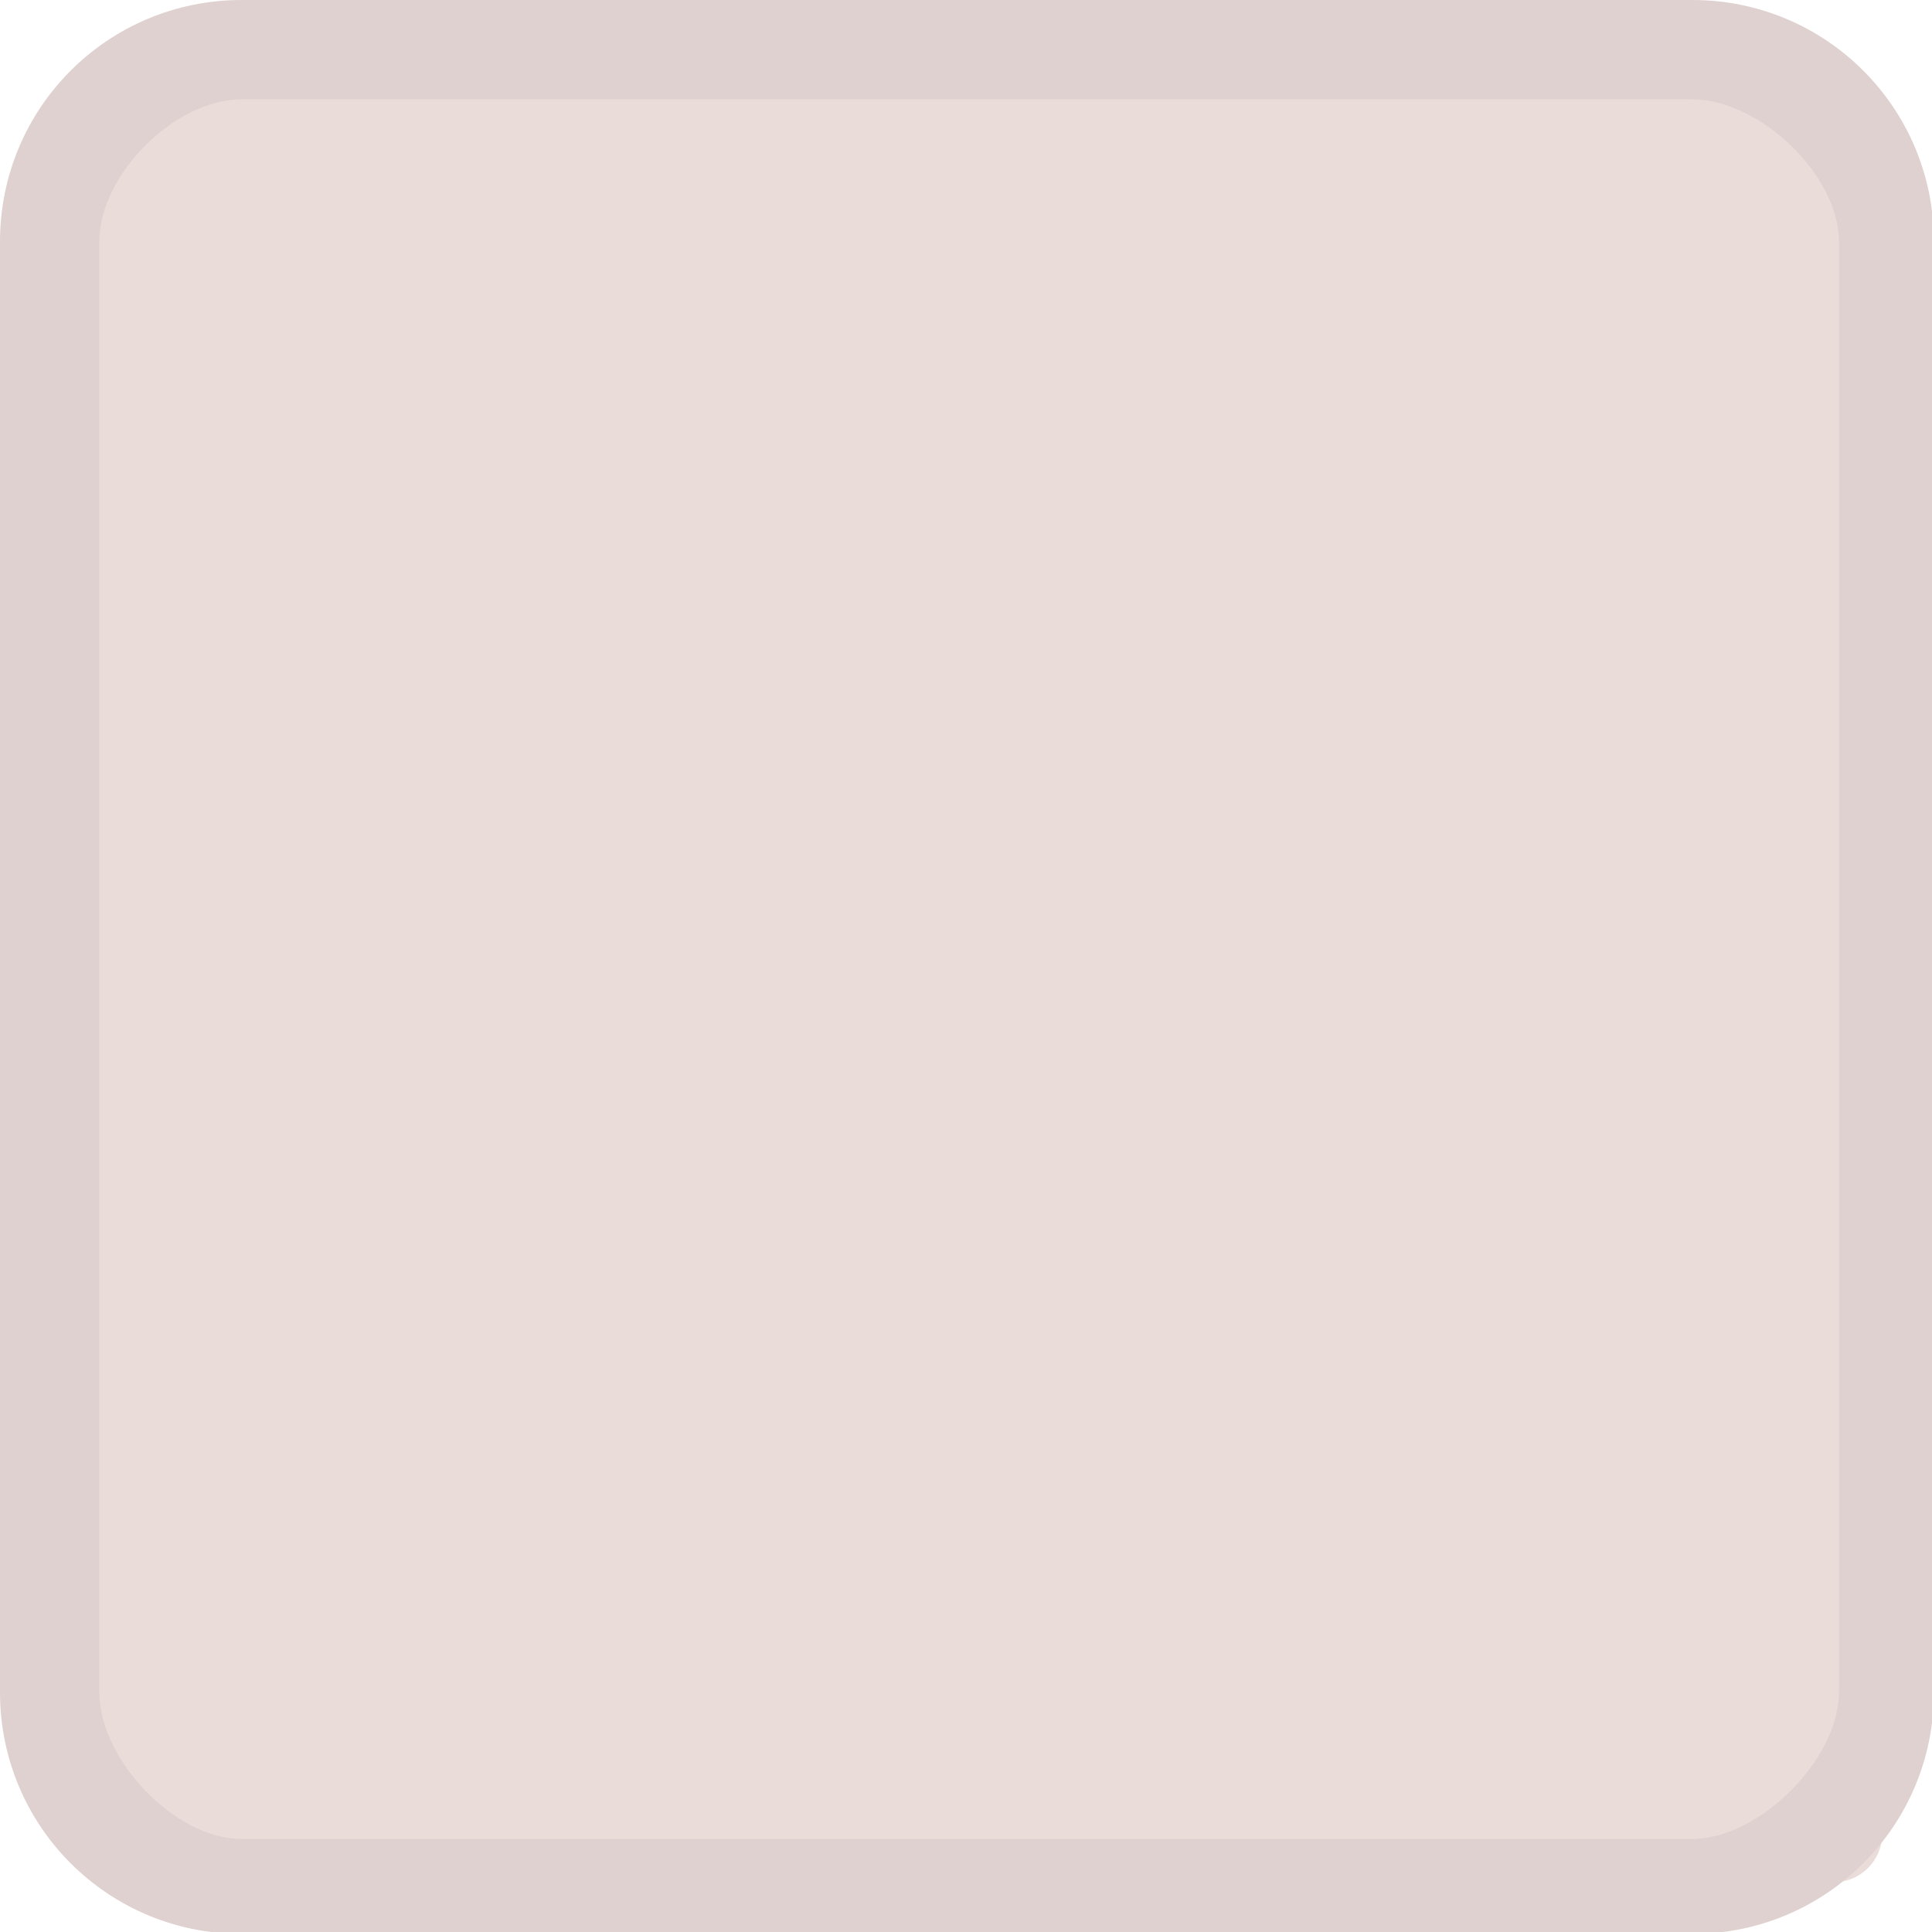
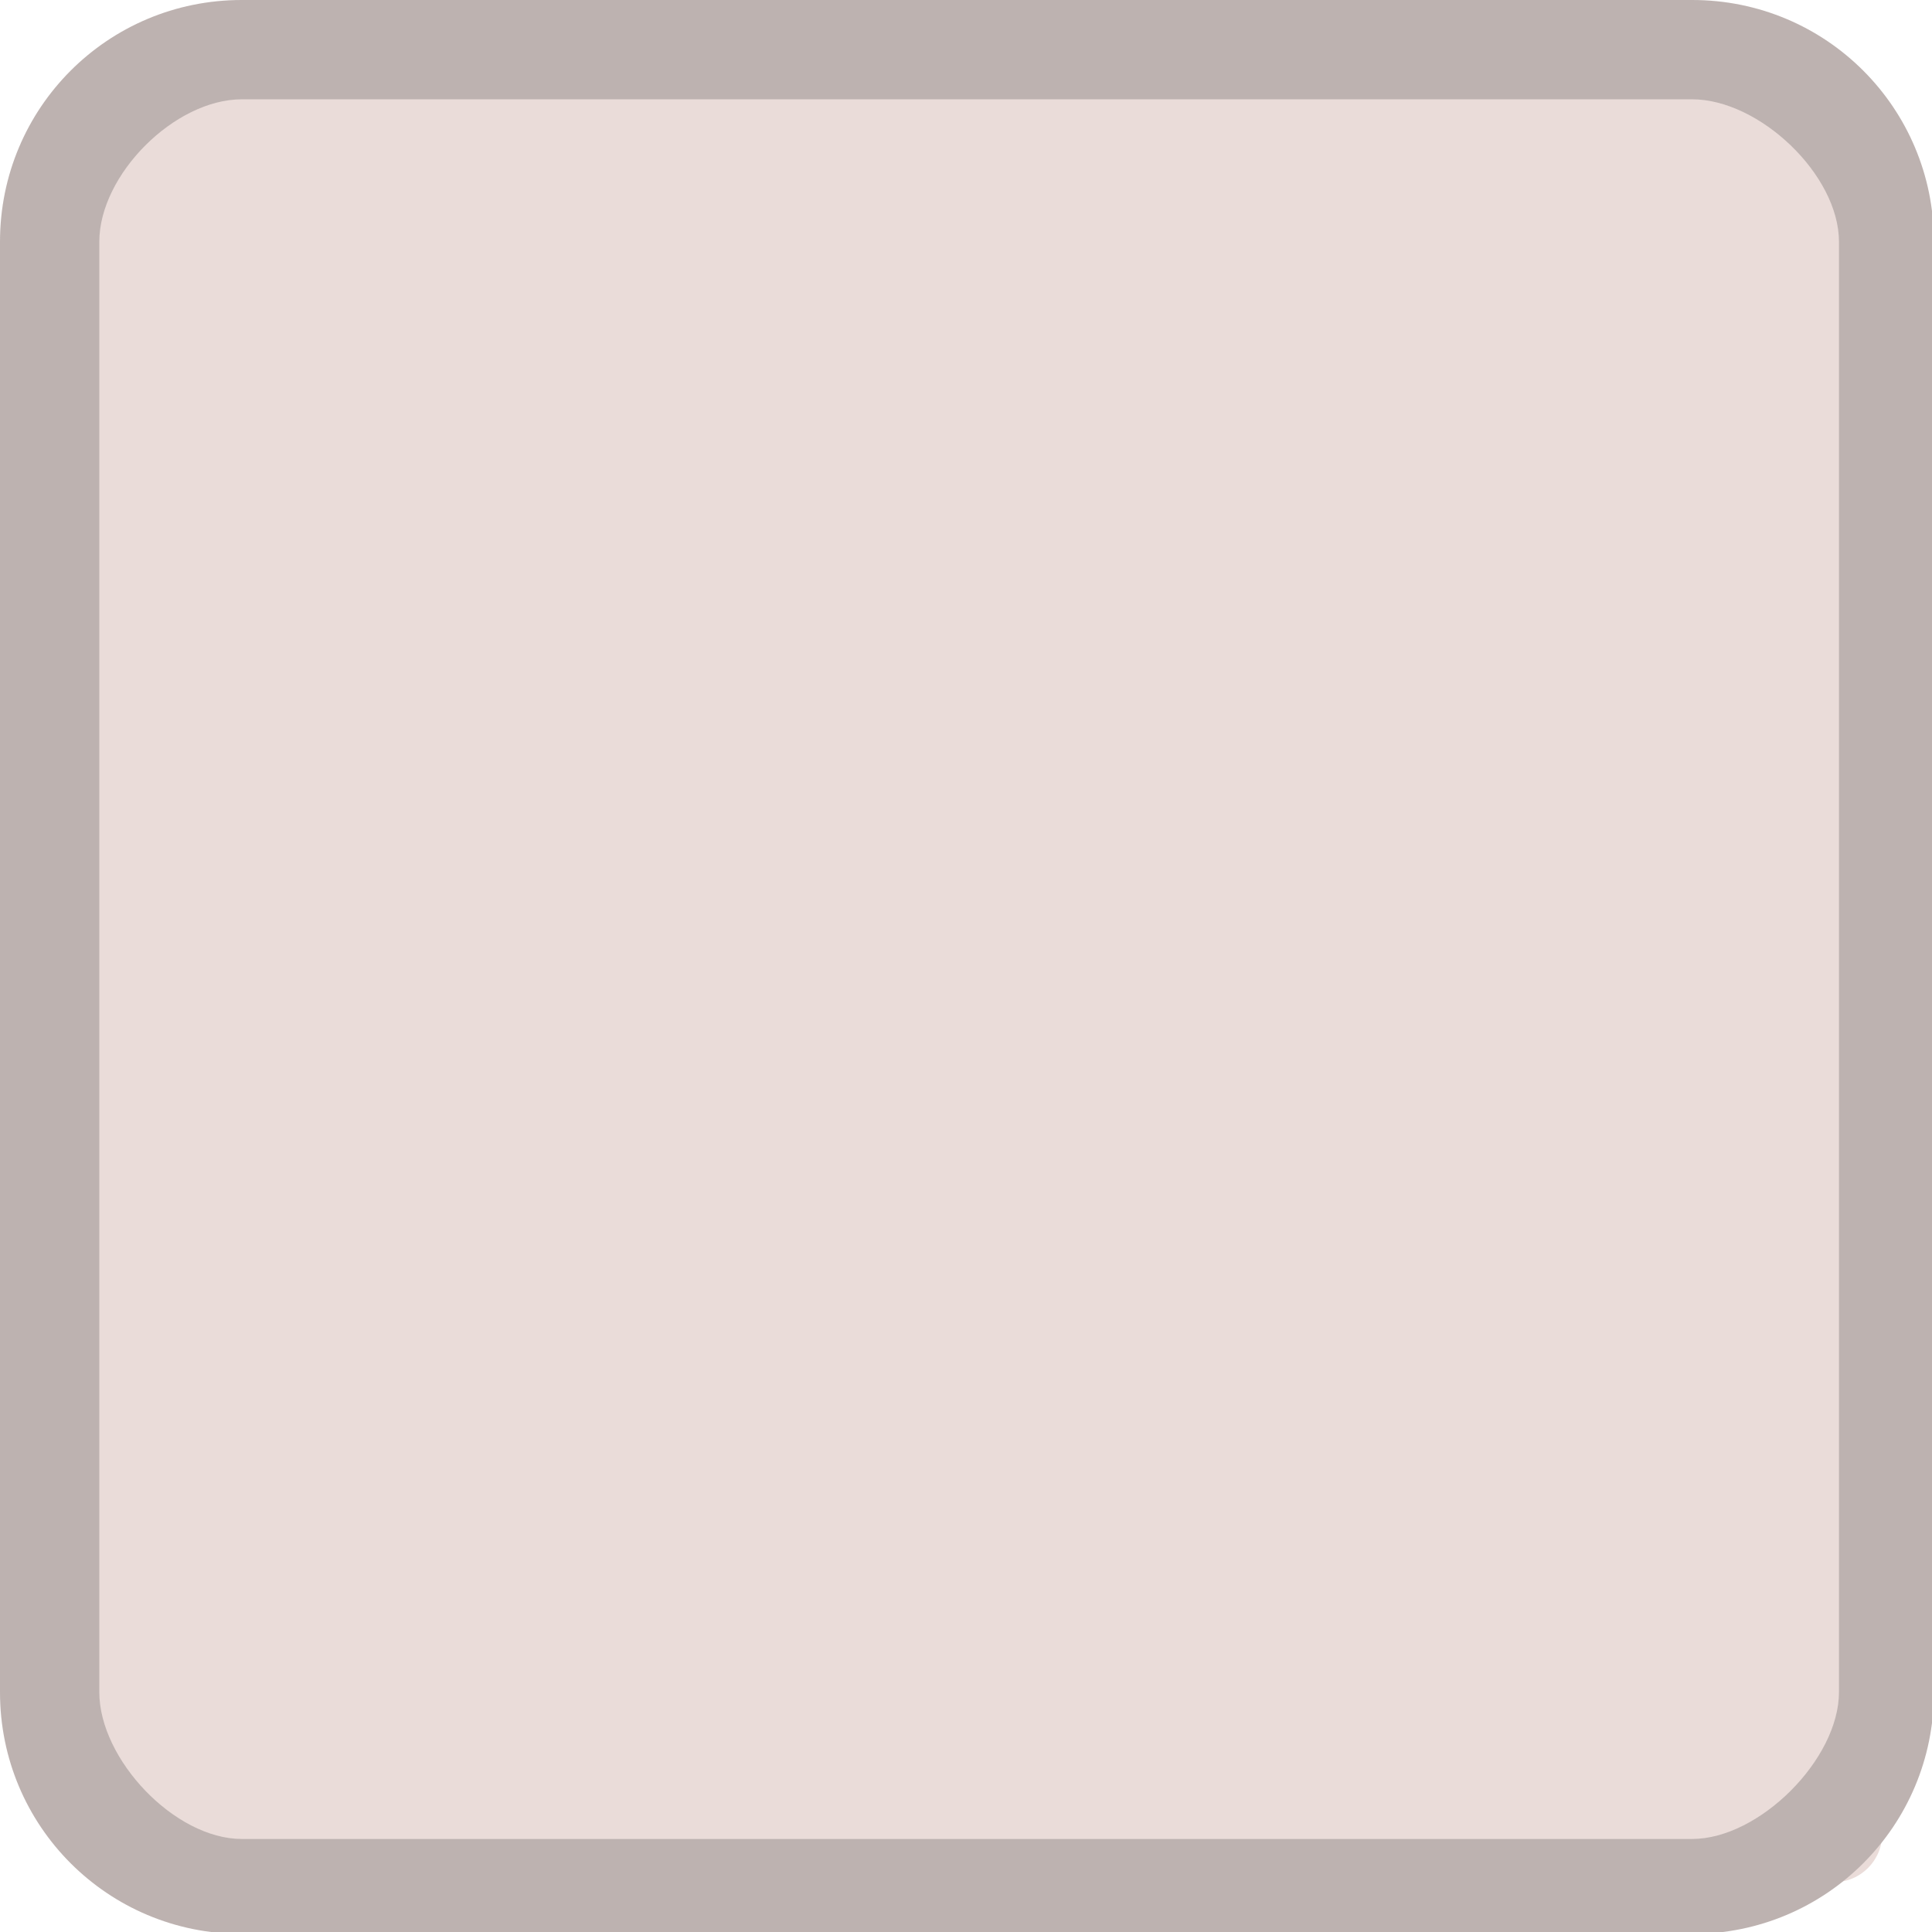
<svg xmlns="http://www.w3.org/2000/svg" width="333pt" height="333pt" viewBox="0 0 333 333" version="1.1">
  <g id="surface1">
    <path style=" stroke:none;fill-rule:nonzero;fill:#eadcd9;fill-opacity:1;" d="M 20.246 11.914 L 316.082 11.914 C 320.672 11.914 324.414 15.625 324.414 20.246 L 324.414 316.082 C 324.414 320.672 320.672 324.414 316.082 324.414 L 20.246 324.414 C 15.625 324.414 11.914 320.672 11.914 316.082 L 11.914 20.246 C 11.914 15.625 15.625 11.914 20.246 11.914 Z M 20.246 11.914 " />
    <path style=" stroke:none;fill-rule:nonzero;fill:#fff0ed;fill-opacity:1;" d="M 41.668 0 C 18.586 0 0 18.586 0 41.668 L 0 291.668 C 0 314.746 18.586 333.332 41.668 333.332 L 291.668 333.332 C 314.746 333.332 333.332 314.746 333.332 291.668 L 333.332 41.668 C 333.332 18.586 314.746 0 291.668 0 Z M 41.668 17.121 L 291.668 17.121 C 303.223 17.121 316.961 30.109 316.961 41.668 L 316.961 291.668 C 316.961 303.223 303.223 316.961 291.668 316.961 L 41.668 316.961 C 30.109 316.961 17.121 303.223 17.121 291.668 L 17.121 41.668 C 17.121 30.109 30.109 17.121 41.668 17.121 Z M 41.668 17.121 " />
-     <path style=" stroke:none;fill-rule:nonzero;fill:#222222;fill-opacity:0.15;" d="M 41.668 0 C 18.586 0 0 18.586 0 41.668 L 0 291.668 C 0 314.746 18.586 333.332 41.668 333.332 L 291.668 333.332 C 314.746 333.332 333.332 314.746 333.332 291.668 L 333.332 41.668 C 333.332 18.586 314.746 0 291.668 0 Z M 41.668 17.121 L 291.668 17.121 C 303.223 17.121 316.961 30.109 316.961 41.668 L 316.961 291.668 C 316.961 303.223 303.223 316.961 291.668 316.961 L 41.668 316.961 C 30.109 316.961 17.121 303.223 17.121 291.668 L 17.121 41.668 C 17.121 30.109 30.109 17.121 41.668 17.121 Z M 41.668 17.121 " />
+     <path style=" stroke:none;fill-rule:nonzero;fill:#222222;fill-opacity:0.30;" d="M 41.668 0 C 18.586 0 0 18.586 0 41.668 L 0 291.668 C 0 314.746 18.586 333.332 41.668 333.332 L 291.668 333.332 C 314.746 333.332 333.332 314.746 333.332 291.668 L 333.332 41.668 C 333.332 18.586 314.746 0 291.668 0 Z M 41.668 17.121 L 291.668 17.121 C 303.223 17.121 316.961 30.109 316.961 41.668 L 316.961 291.668 C 316.961 303.223 303.223 316.961 291.668 316.961 L 41.668 316.961 C 30.109 316.961 17.121 303.223 17.121 291.668 L 17.121 41.668 C 17.121 30.109 30.109 17.121 41.668 17.121 Z M 41.668 17.121 " />
  </g>
</svg>
